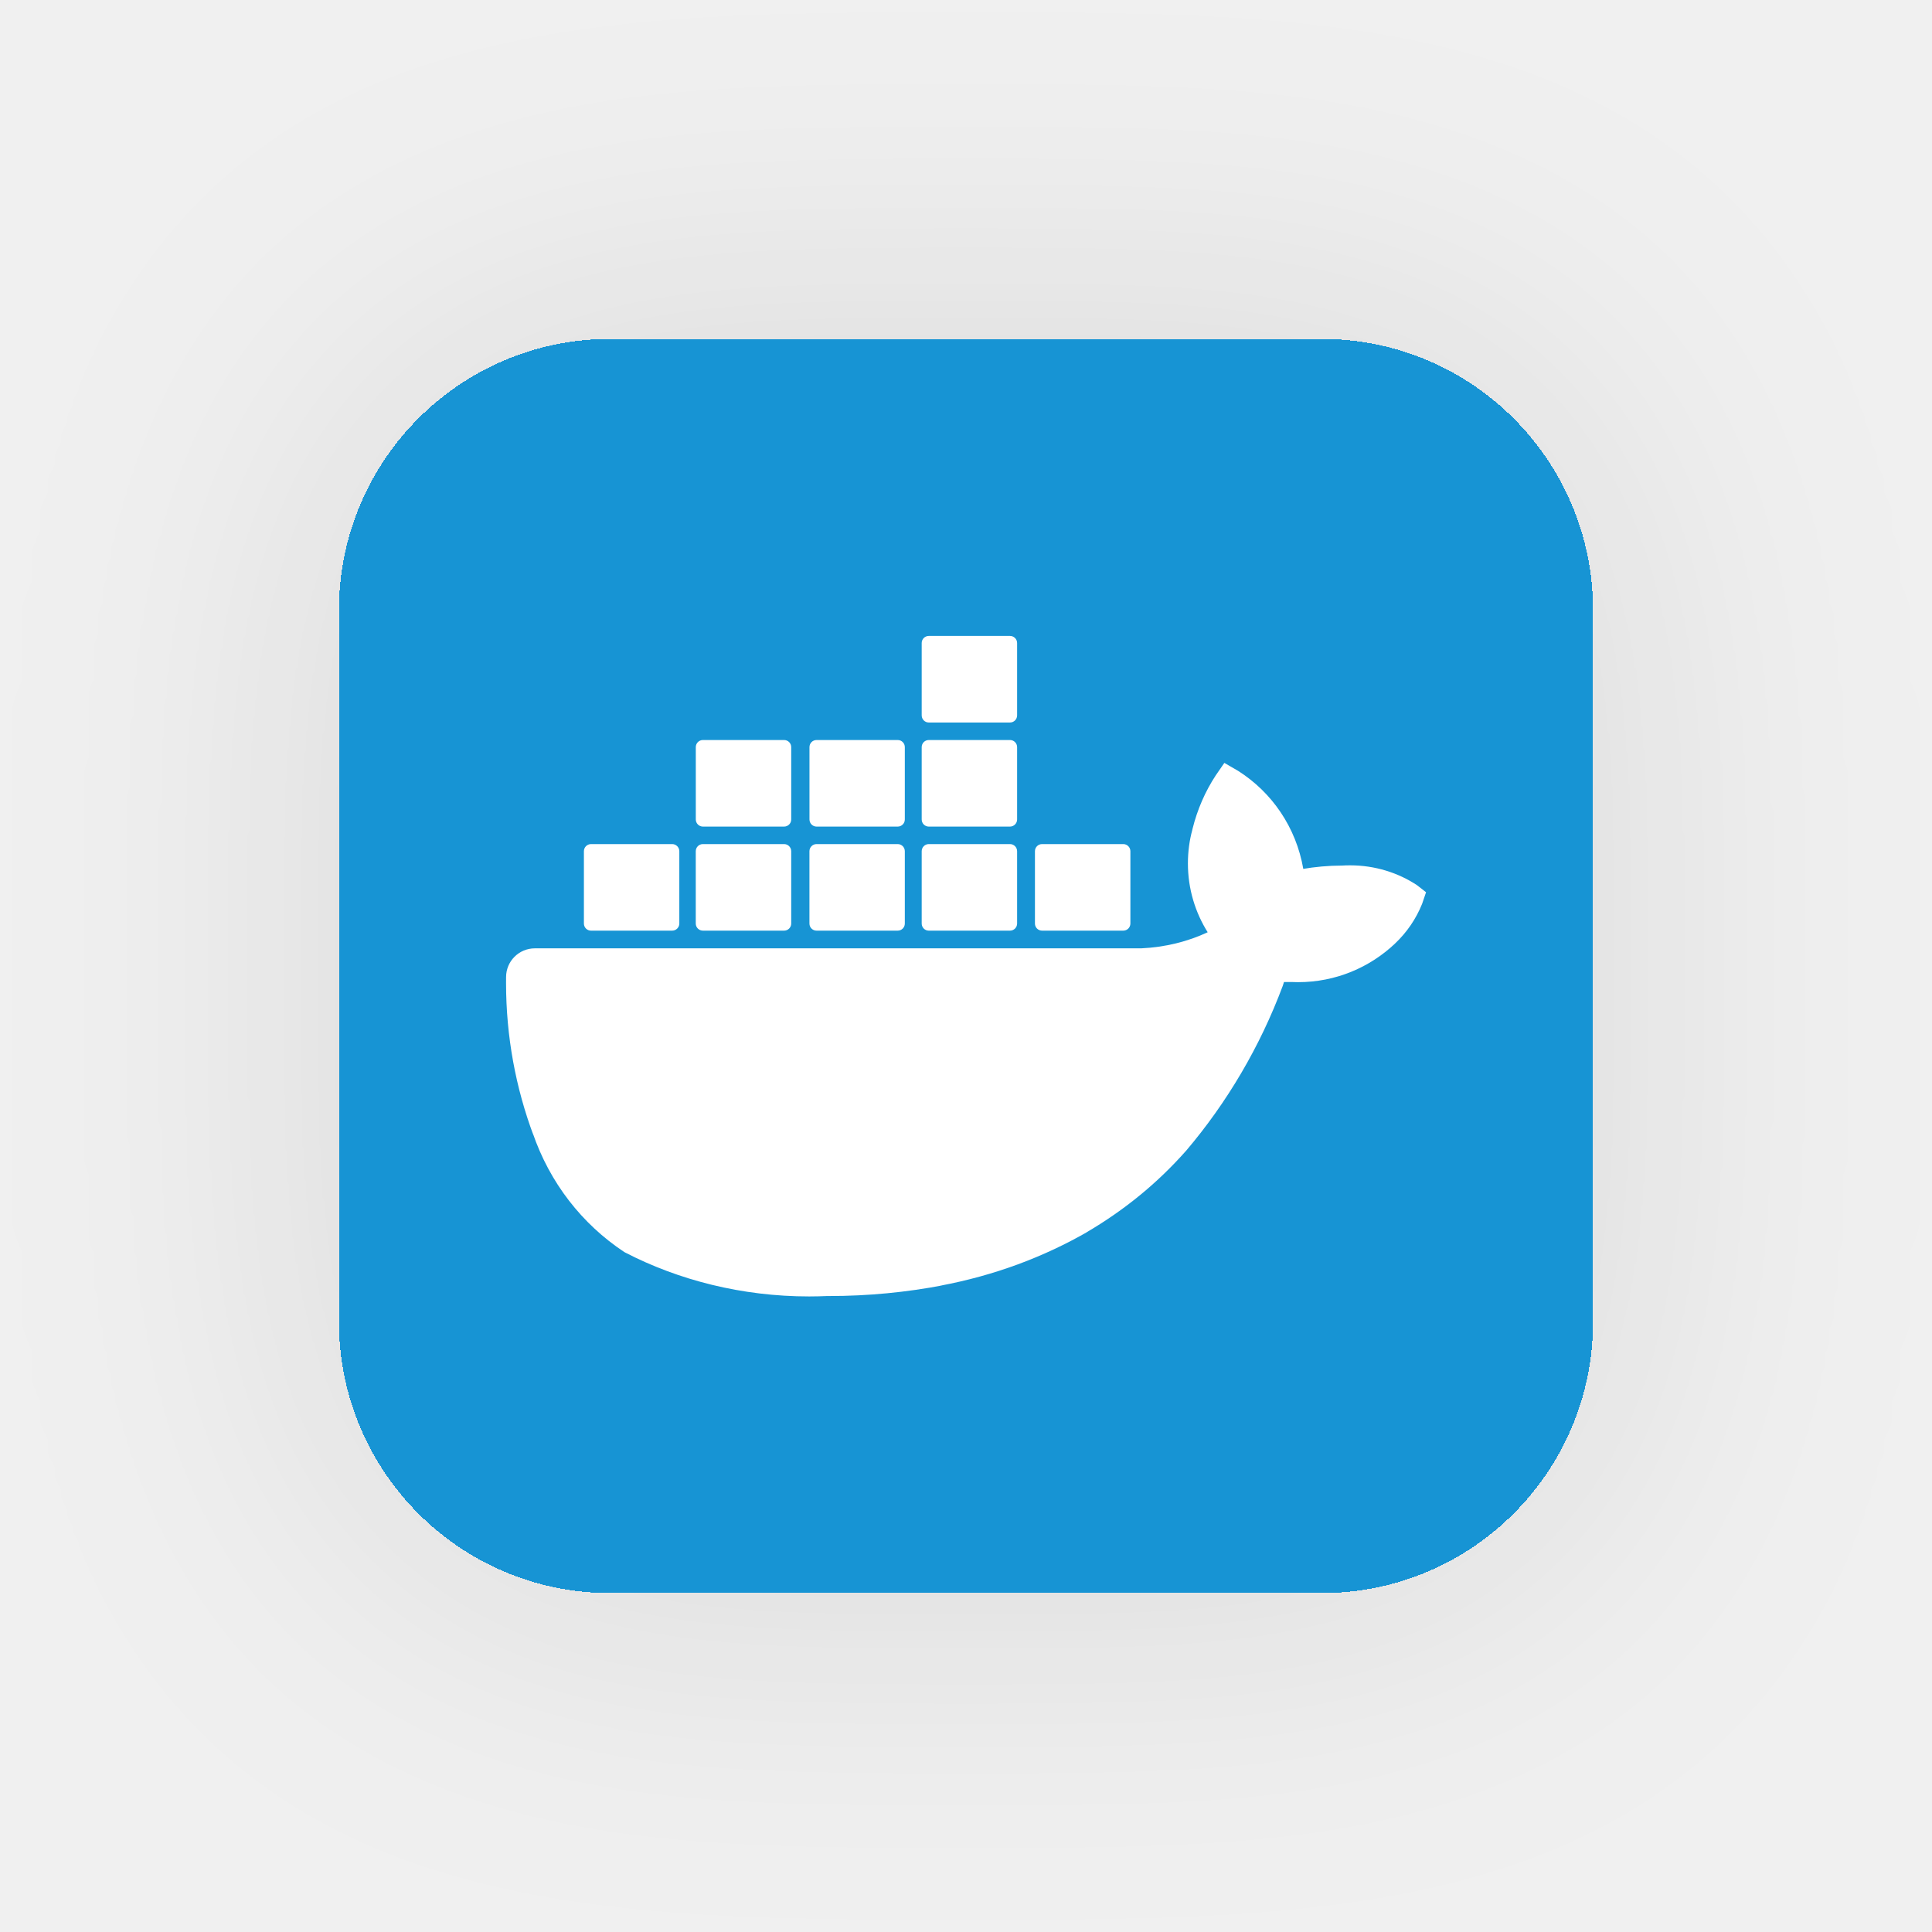
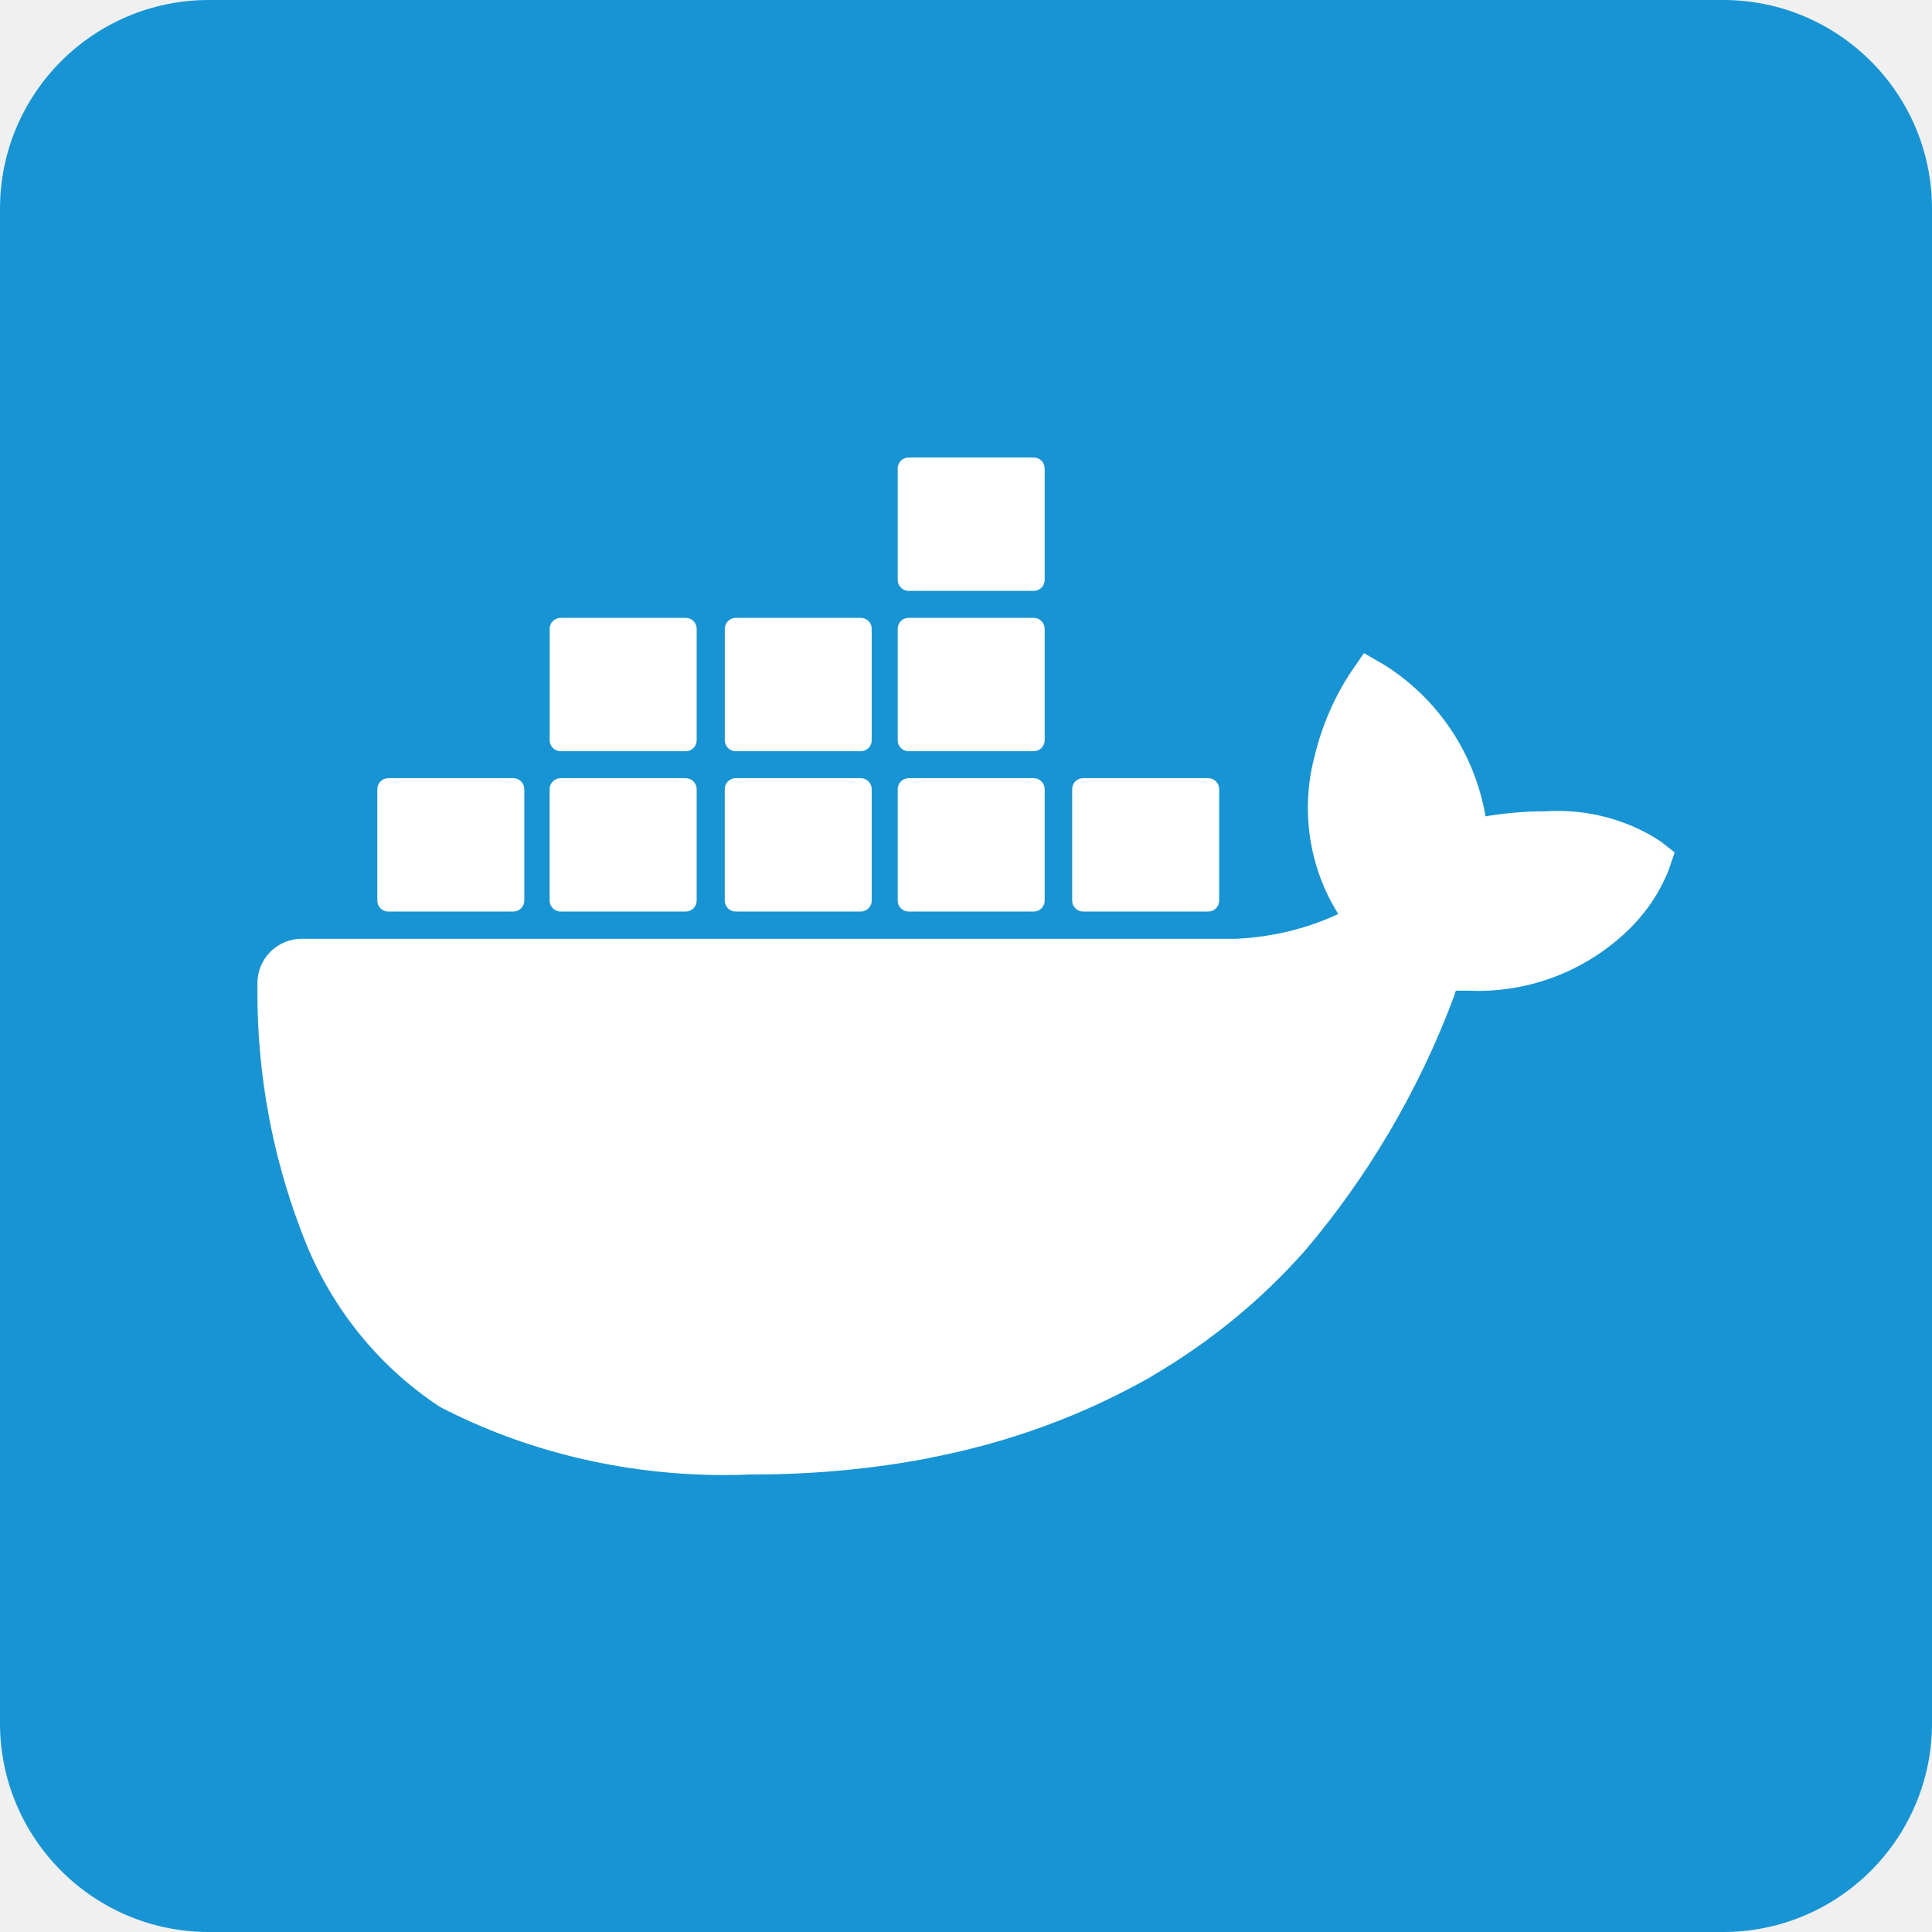
- <svg xmlns="http://www.w3.org/2000/svg" width="57" height="57" viewBox="0 0 57 57" fill="none">
-   <g filter="url(#filter0_d_778_1504)">
-     <rect x="10" y="10" width="37" height="37" rx="8" fill="#1794D4" shape-rendering="crispEdges" />
-     <path d="M41.804 26.114C41.248 25.748 40.566 25.53 39.833 25.53C39.748 25.53 39.665 25.532 39.582 25.538L39.593 25.537C39.189 25.538 38.794 25.574 38.41 25.641L38.451 25.635C38.238 24.405 37.523 23.374 36.528 22.743L36.511 22.733L36.122 22.508L35.867 22.878C35.562 23.342 35.324 23.882 35.182 24.459L35.174 24.495C35.094 24.788 35.047 25.125 35.047 25.473C35.047 26.227 35.265 26.928 35.64 27.52L35.631 27.504C35.054 27.775 34.38 27.947 33.67 27.979H33.658H15.779C15.311 27.98 14.932 28.358 14.931 28.825C14.93 28.875 14.93 28.936 14.93 28.997C14.93 30.584 15.217 32.103 15.743 33.507L15.714 33.419C16.219 34.898 17.174 36.115 18.414 36.936L18.44 36.951C20.02 37.769 21.891 38.249 23.873 38.249C24.06 38.249 24.246 38.244 24.432 38.236L24.405 38.237C24.422 38.237 24.441 38.237 24.46 38.237C25.613 38.237 26.739 38.127 27.831 37.918L27.72 37.936C29.346 37.632 30.796 37.085 32.11 36.329L32.043 36.365C33.182 35.699 34.156 34.896 34.984 33.961L34.995 33.949C36.196 32.535 37.173 30.885 37.845 29.087L37.882 28.973H38.132C38.182 28.975 38.24 28.977 38.298 28.977C39.409 28.977 40.419 28.541 41.165 27.831L41.163 27.832C41.505 27.508 41.776 27.114 41.954 26.672L41.962 26.65L42.073 26.324L41.804 26.114ZM17.436 27.457H19.833C19.948 27.456 20.042 27.363 20.042 27.248V25.114C20.042 24.998 19.948 24.904 19.833 24.903H17.436C17.32 24.904 17.227 24.998 17.227 25.113V27.248C17.227 27.363 17.32 27.457 17.436 27.457ZM20.738 27.457H23.134C23.249 27.457 23.343 27.364 23.343 27.248V25.114C23.343 24.998 23.25 24.904 23.135 24.903H20.737C20.621 24.903 20.527 24.998 20.527 25.114V27.248C20.528 27.364 20.622 27.457 20.738 27.457ZM24.089 27.457H26.487C26.602 27.456 26.695 27.363 26.695 27.248V25.114C26.695 24.998 26.602 24.904 26.487 24.903H24.089C23.974 24.904 23.881 24.998 23.881 25.113V27.248C23.881 27.363 23.974 27.457 24.09 27.457H24.089ZM27.402 27.457H29.798C29.914 27.457 30.007 27.364 30.008 27.248V25.114C30.008 24.998 29.914 24.903 29.798 24.903H27.402C27.287 24.903 27.193 24.997 27.193 25.113V27.248C27.193 27.363 27.286 27.457 27.401 27.457C27.401 27.457 27.401 27.457 27.402 27.457ZM20.738 24.387H23.134C23.25 24.386 23.343 24.293 23.343 24.177V22.042C23.343 21.927 23.25 21.833 23.134 21.833H20.738C20.622 21.833 20.529 21.926 20.528 22.042V24.177C20.529 24.293 20.622 24.386 20.738 24.387ZM24.089 24.387H26.487C26.602 24.386 26.695 24.292 26.695 24.177V22.042C26.695 21.927 26.602 21.833 26.486 21.833H24.091C23.976 21.833 23.882 21.926 23.882 22.042V24.177C23.883 24.293 23.975 24.386 24.091 24.387H24.089ZM27.402 24.387H29.798C29.914 24.386 30.007 24.293 30.008 24.177V22.042C30.007 21.926 29.914 21.833 29.798 21.833H27.402C27.287 21.833 27.193 21.926 27.193 22.042V24.177C27.193 24.293 27.286 24.386 27.402 24.387ZM27.402 21.316H29.798C29.914 21.316 30.008 21.222 30.008 21.106V18.971C30.007 18.855 29.914 18.762 29.798 18.762H27.402C27.287 18.762 27.193 18.855 27.193 18.971V21.106C27.193 21.221 27.286 21.316 27.401 21.316C27.401 21.316 27.401 21.316 27.402 21.316V21.316ZM30.744 27.457H33.14C33.256 27.457 33.349 27.364 33.35 27.248V25.114C33.35 24.998 33.256 24.903 33.14 24.903H30.744C30.628 24.903 30.534 24.997 30.534 25.113V27.248C30.534 27.363 30.628 27.457 30.744 27.457Z" fill="white" />
-   </g>
-   <defs>
-     <filter id="filter0_d_778_1504" x="0" y="0" width="57" height="57" filterUnits="userSpaceOnUse" color-interpolation-filters="sRGB">
-       <feFlood flood-opacity="0" result="BackgroundImageFix" />
-       <feColorMatrix in="SourceAlpha" type="matrix" values="0 0 0 0 0 0 0 0 0 0 0 0 0 0 0 0 0 0 127 0" result="hardAlpha" />
-       <feOffset />
-       <feGaussianBlur stdDeviation="5" />
-       <feComposite in2="hardAlpha" operator="out" />
-       <feColorMatrix type="matrix" values="0 0 0 0 0 0 0 0 0 0 0 0 0 0 0 0 0 0 0.1 0" />
-       <feBlend mode="normal" in2="BackgroundImageFix" result="effect1_dropShadow_778_1504" />
-       <feBlend mode="normal" in="SourceGraphic" in2="effect1_dropShadow_778_1504" result="shape" />
-     </filter>
-   </defs>
+ <svg xmlns="http://www.w3.org/2000/svg" width="37" height="37" viewBox="0 0 37 37" fill="none">
+   <rect width="37" height="37" rx="4" fill="#1794D4" />
+   <path d="M31.803 16.114C31.247 15.748 30.565 15.53 29.832 15.53C29.747 15.53 29.664 15.532 29.581 15.538L29.592 15.537C29.188 15.538 28.793 15.574 28.409 15.641L28.45 15.635C28.238 14.405 27.521 13.374 26.527 12.743L26.51 12.733L26.121 12.508L25.866 12.878C25.561 13.342 25.323 13.882 25.181 14.459L25.173 14.495C25.093 14.788 25.047 15.125 25.047 15.473C25.047 16.227 25.264 16.928 25.639 17.52L25.63 17.504C25.053 17.775 24.379 17.947 23.669 17.979H23.657H5.778C5.31 17.98 4.931 18.358 4.93 18.825C4.929 18.875 4.929 18.936 4.929 18.997C4.929 20.584 5.216 22.104 5.742 23.507L5.713 23.419C6.218 24.898 7.173 26.115 8.413 26.936L8.439 26.951C10.019 27.769 11.89 28.249 13.872 28.249C14.059 28.249 14.245 28.244 14.431 28.236L14.405 28.237C14.421 28.237 14.44 28.237 14.459 28.237C15.612 28.237 16.738 28.127 17.83 27.918L17.719 27.936C19.345 27.632 20.795 27.085 22.109 26.329L22.042 26.365C23.181 25.699 24.155 24.896 24.983 23.961L24.994 23.949C26.195 22.535 27.172 20.885 27.844 19.087L27.881 18.973H28.131C28.181 18.975 28.239 18.977 28.297 18.977C29.408 18.977 30.418 18.541 31.164 17.831L31.162 17.832C31.504 17.508 31.775 17.114 31.953 16.672L31.961 16.65L32.072 16.324L31.803 16.114ZM7.434 17.457H9.832C9.948 17.456 10.041 17.363 10.041 17.248V15.114C10.041 14.998 9.948 14.904 9.832 14.903H7.434C7.319 14.904 7.226 14.998 7.226 15.113V17.248C7.226 17.363 7.319 17.457 7.434 17.457ZM10.737 17.457H13.133C13.248 17.457 13.342 17.364 13.342 17.248V15.114C13.342 14.998 13.249 14.904 13.134 14.903H10.736C10.62 14.903 10.526 14.998 10.526 15.114V17.248C10.527 17.364 10.621 17.457 10.737 17.457ZM14.088 17.457H16.486C16.601 17.456 16.695 17.363 16.695 17.248V15.114C16.695 14.998 16.601 14.904 16.486 14.903H14.088C13.973 14.904 13.88 14.998 13.88 15.113V17.248C13.88 17.363 13.973 17.457 14.089 17.457H14.088ZM17.401 17.457H19.797C19.913 17.457 20.006 17.364 20.007 17.248V15.114C20.007 14.998 19.913 14.903 19.797 14.903H17.401C17.286 14.903 17.192 14.997 17.192 15.113V17.248C17.192 17.363 17.285 17.457 17.401 17.457C17.401 17.457 17.401 17.457 17.401 17.457ZM10.737 14.387H13.133C13.249 14.386 13.342 14.293 13.342 14.177V12.042C13.342 11.927 13.249 11.833 13.133 11.833H10.737C10.621 11.833 10.527 11.926 10.527 12.042V14.177C10.527 14.293 10.621 14.386 10.737 14.387ZM14.088 14.387H16.486C16.601 14.386 16.695 14.292 16.695 14.177V12.042C16.695 11.927 16.601 11.833 16.485 11.833H14.09C13.975 11.833 13.881 11.926 13.881 12.042V14.177C13.882 14.293 13.974 14.386 14.09 14.387H14.088ZM17.401 14.387H19.797C19.913 14.386 20.006 14.293 20.007 14.177V12.042C20.006 11.926 19.913 11.833 19.797 11.833H17.401C17.286 11.833 17.192 11.926 17.192 12.042V14.177C17.192 14.293 17.285 14.386 17.401 14.387ZM17.401 11.316H19.797C19.913 11.316 20.007 11.222 20.007 11.106V8.971C20.006 8.855 19.913 8.762 19.797 8.762H17.401C17.286 8.762 17.192 8.855 17.192 8.971V11.106C17.192 11.221 17.285 11.316 17.401 11.316C17.401 11.316 17.401 11.316 17.401 11.316V11.316ZM20.743 17.457H23.139C23.255 17.457 23.348 17.364 23.349 17.248V15.114C23.349 14.998 23.255 14.903 23.139 14.903H20.743C20.627 14.903 20.533 14.997 20.533 15.113V17.248C20.533 17.363 20.627 17.457 20.743 17.457Z" fill="white" />
</svg>
